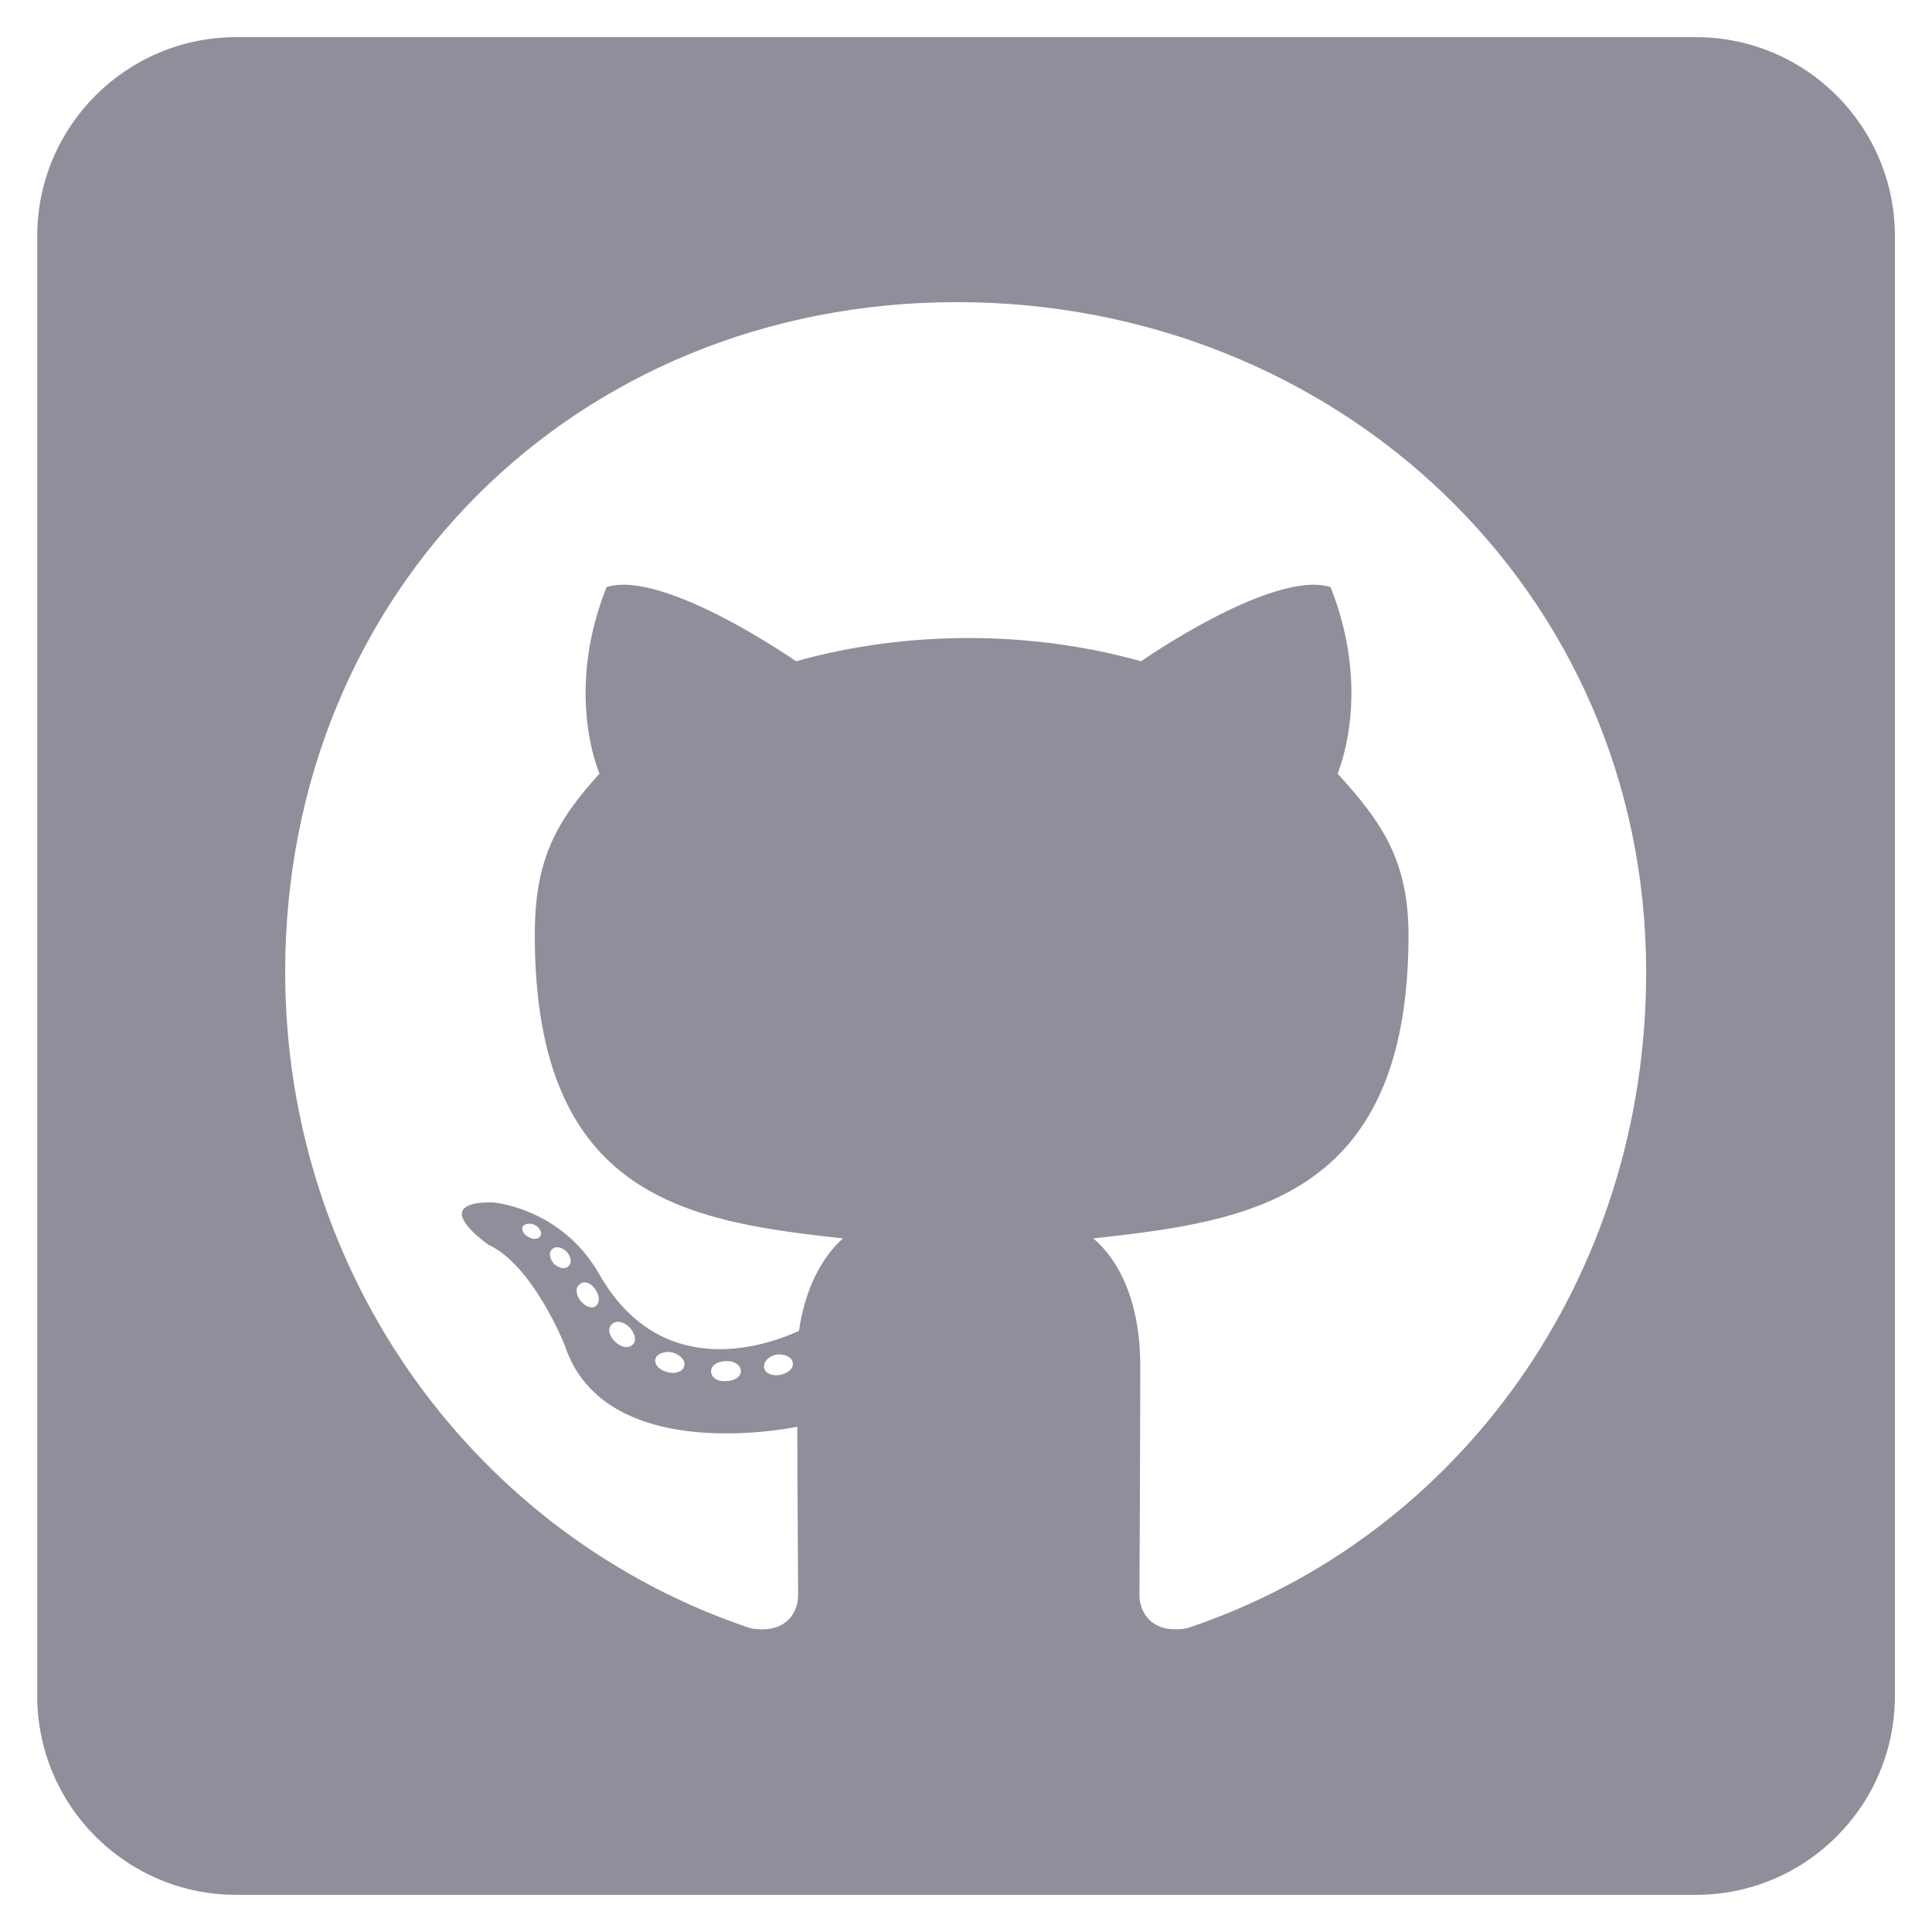
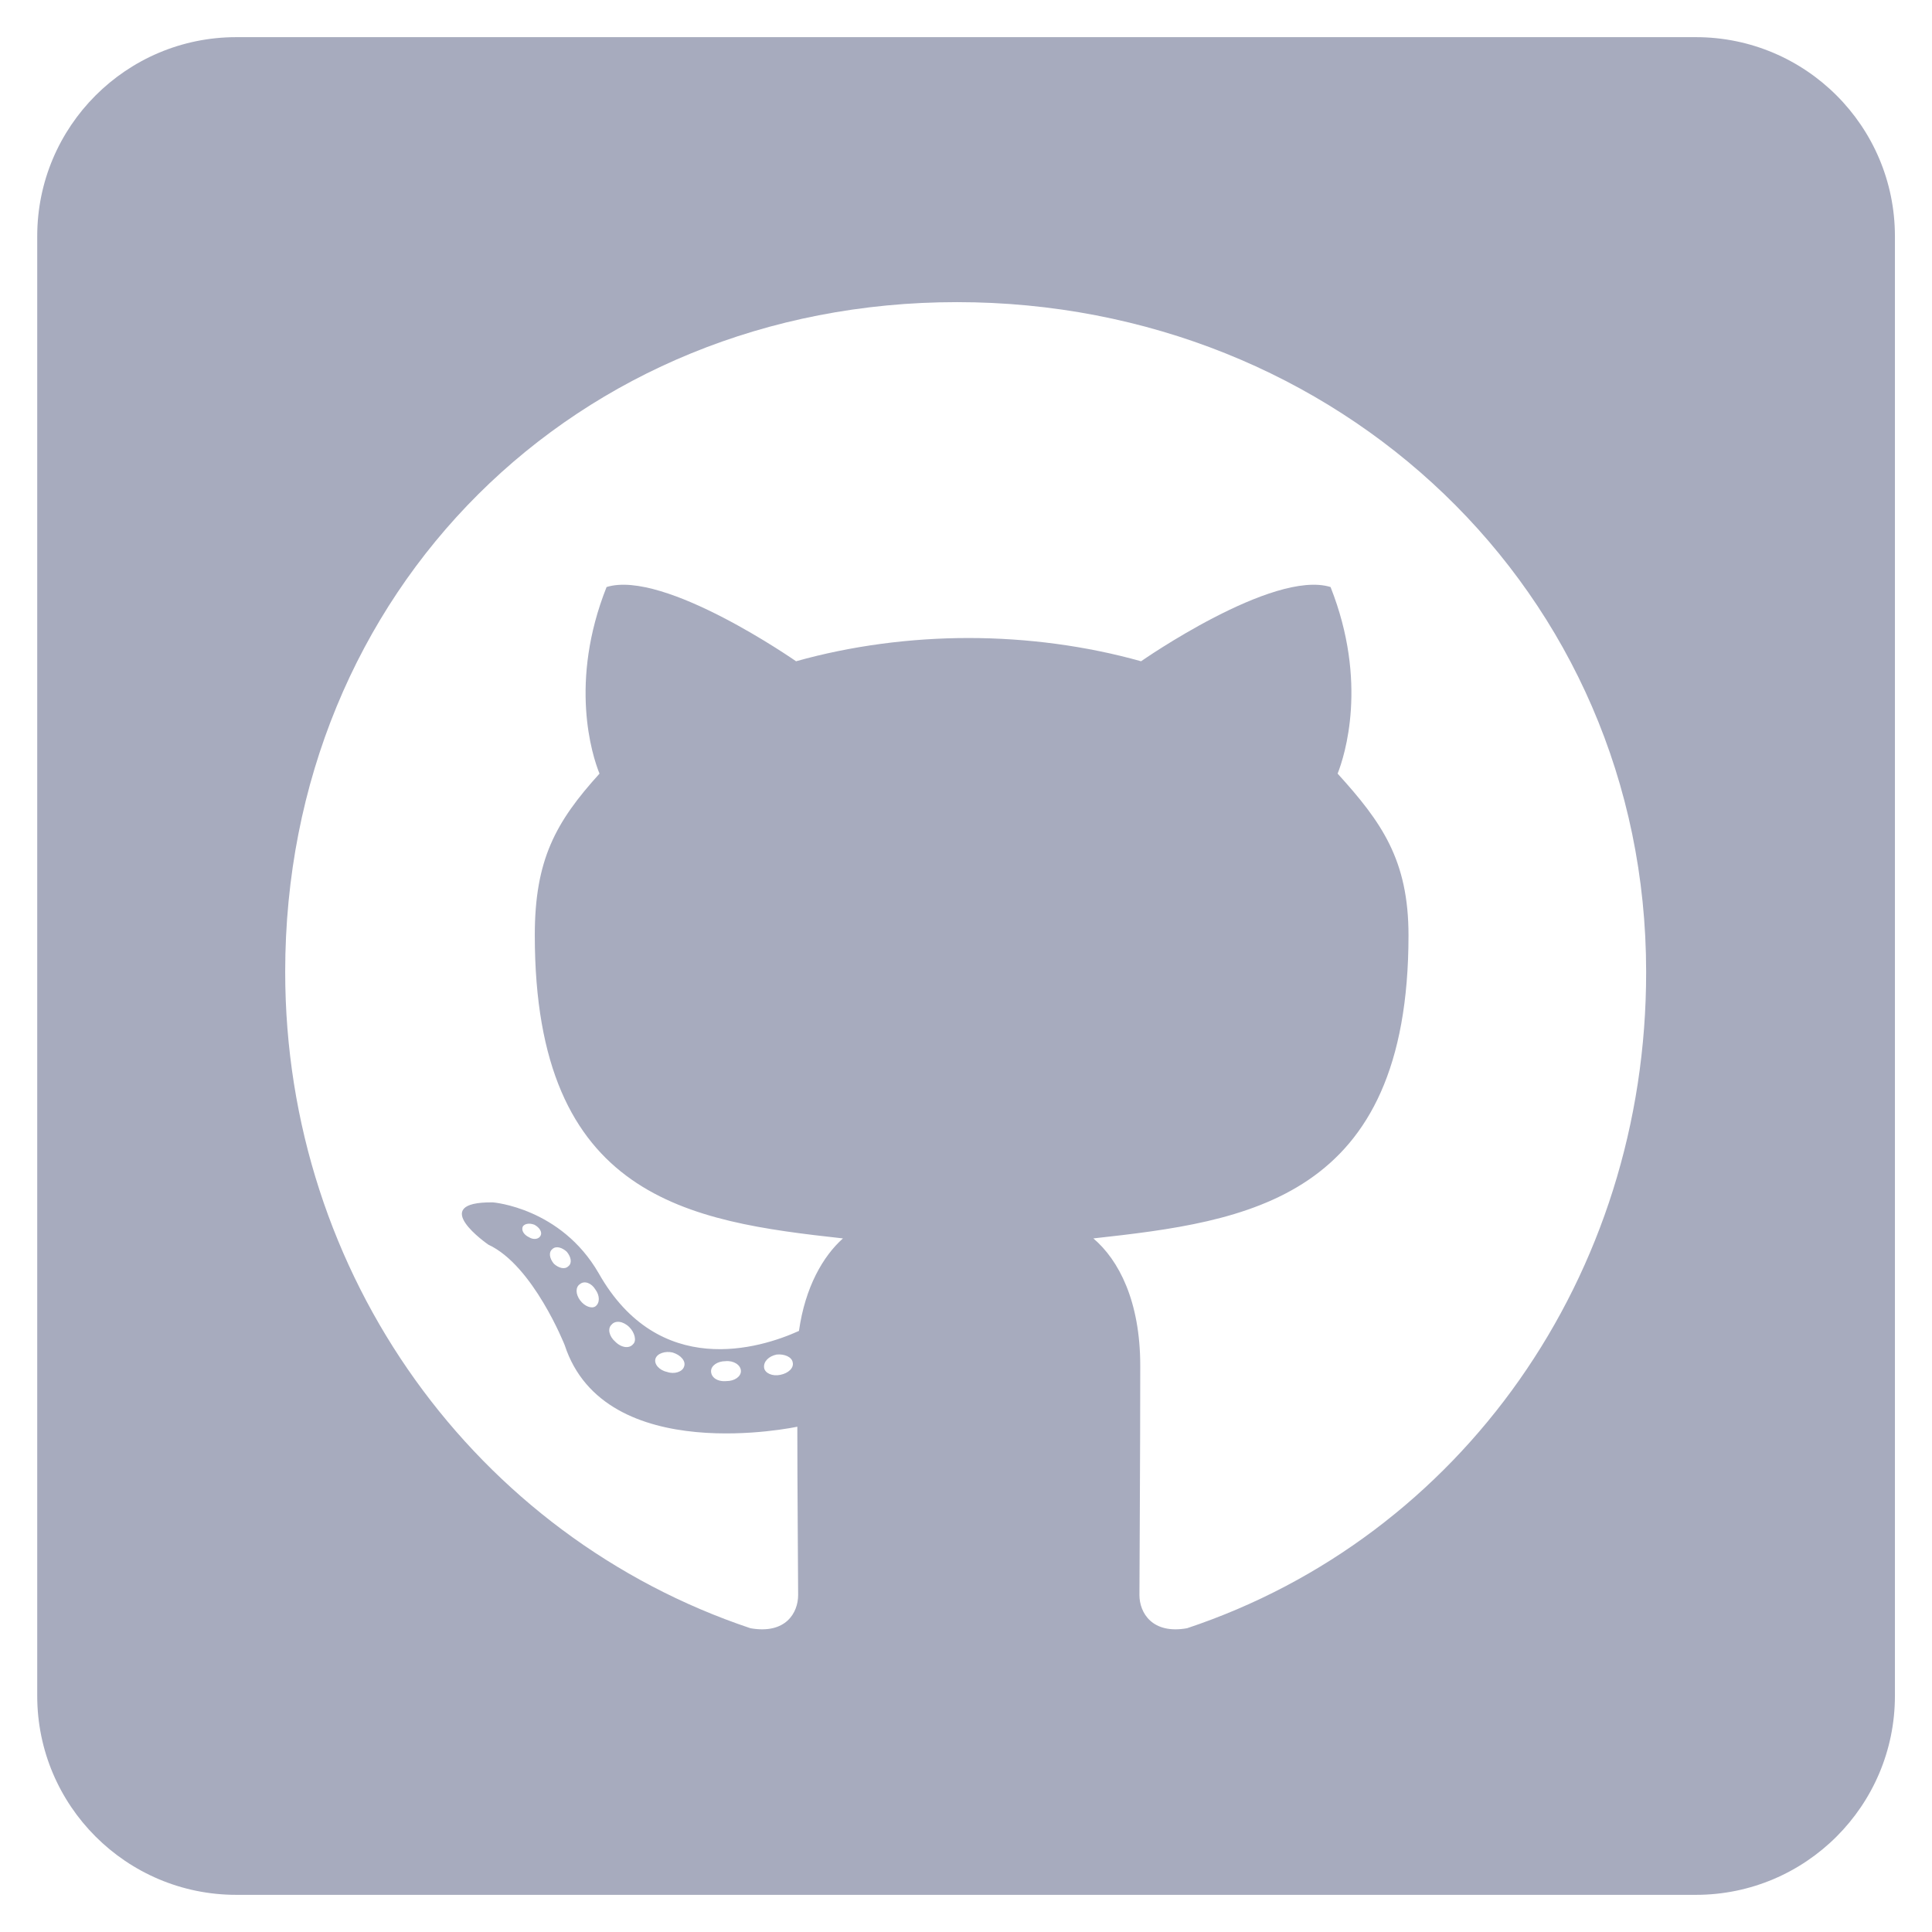
<svg xmlns="http://www.w3.org/2000/svg" width="26" height="26" viewBox="0 0 26 26" fill="none">
-   <path d="M22.822 0.5H3.18C1.701 0.5 0.501 1.7 0.501 3.179V22.822C0.501 24.3 1.701 25.5 3.18 25.5H22.822C24.301 25.5 25.501 24.3 25.501 22.822V3.179C25.501 1.7 24.301 0.5 22.822 0.5ZM15.975 21.912C15.507 21.996 15.334 21.705 15.334 21.465C15.334 21.164 15.345 19.624 15.345 18.38C15.345 17.509 15.055 16.956 14.714 16.666C16.779 16.438 18.955 16.153 18.955 12.587C18.955 11.572 18.593 11.064 18.001 10.411C18.096 10.171 18.414 9.183 17.906 7.9C17.13 7.66 15.356 8.899 15.356 8.899C14.619 8.692 13.821 8.586 13.034 8.586C12.248 8.586 11.45 8.692 10.713 8.899C10.713 8.899 8.938 7.66 8.163 7.9C7.655 9.178 7.967 10.165 8.068 10.411C7.476 11.064 7.197 11.572 7.197 12.587C7.197 16.136 9.279 16.438 11.344 16.666C11.076 16.906 10.836 17.319 10.752 17.911C10.222 18.151 8.866 18.564 8.057 17.135C7.549 16.253 6.634 16.181 6.634 16.181C5.73 16.17 6.572 16.75 6.572 16.75C7.175 17.029 7.599 18.101 7.599 18.101C8.14 19.758 10.73 19.2 10.73 19.2C10.73 19.976 10.741 21.237 10.741 21.465C10.741 21.705 10.573 21.996 10.099 21.912C6.416 20.679 3.838 17.174 3.838 13.078C3.838 7.955 7.755 4.066 12.878 4.066C18.001 4.066 22.153 7.955 22.153 13.078C22.158 17.174 19.658 20.684 15.975 21.912ZM10.501 18.502C10.395 18.525 10.294 18.48 10.283 18.407C10.272 18.324 10.345 18.251 10.451 18.229C10.557 18.218 10.657 18.262 10.668 18.335C10.685 18.407 10.613 18.48 10.501 18.502ZM9.971 18.452C9.971 18.525 9.887 18.586 9.776 18.586C9.653 18.597 9.569 18.536 9.569 18.452C9.569 18.38 9.653 18.318 9.764 18.318C9.87 18.307 9.971 18.368 9.971 18.452ZM9.206 18.391C9.184 18.463 9.072 18.497 8.978 18.463C8.872 18.441 8.799 18.357 8.821 18.285C8.844 18.212 8.955 18.179 9.05 18.201C9.162 18.234 9.234 18.318 9.206 18.391ZM8.52 18.089C8.47 18.151 8.364 18.14 8.28 18.056C8.196 17.983 8.174 17.877 8.23 17.827C8.28 17.766 8.386 17.777 8.47 17.861C8.542 17.933 8.57 18.045 8.52 18.089ZM8.012 17.581C7.962 17.615 7.867 17.581 7.806 17.498C7.744 17.414 7.744 17.319 7.806 17.28C7.867 17.23 7.962 17.269 8.012 17.353C8.074 17.436 8.074 17.537 8.012 17.581ZM7.649 17.04C7.599 17.09 7.515 17.063 7.454 17.007C7.393 16.934 7.382 16.851 7.432 16.811C7.482 16.761 7.566 16.789 7.627 16.845C7.688 16.918 7.7 17.001 7.649 17.04ZM7.276 16.627C7.253 16.677 7.181 16.689 7.119 16.65C7.047 16.616 7.013 16.555 7.036 16.505C7.058 16.471 7.119 16.454 7.192 16.482C7.264 16.521 7.298 16.583 7.276 16.627Z" fill="#918E9B" />
+   <path d="M22.822 0.5H3.18C1.701 0.5 0.501 1.7 0.501 3.179V22.822C0.501 24.3 1.701 25.5 3.18 25.5H22.822C24.301 25.5 25.501 24.3 25.501 22.822V3.179C25.501 1.7 24.301 0.5 22.822 0.5ZM15.975 21.912C15.507 21.996 15.334 21.705 15.334 21.465C15.334 21.164 15.345 19.624 15.345 18.38C15.345 17.509 15.055 16.956 14.714 16.666C16.779 16.438 18.955 16.153 18.955 12.587C18.955 11.572 18.593 11.064 18.001 10.411C18.096 10.171 18.414 9.183 17.906 7.9C17.13 7.66 15.356 8.899 15.356 8.899C14.619 8.692 13.821 8.586 13.034 8.586C12.248 8.586 11.45 8.692 10.713 8.899C10.713 8.899 8.938 7.66 8.163 7.9C7.655 9.178 7.967 10.165 8.068 10.411C7.476 11.064 7.197 11.572 7.197 12.587C7.197 16.136 9.279 16.438 11.344 16.666C11.076 16.906 10.836 17.319 10.752 17.911C10.222 18.151 8.866 18.564 8.057 17.135C7.549 16.253 6.634 16.181 6.634 16.181C5.73 16.17 6.572 16.75 6.572 16.75C7.175 17.029 7.599 18.101 7.599 18.101C8.14 19.758 10.73 19.2 10.73 19.2C10.73 19.976 10.741 21.237 10.741 21.465C10.741 21.705 10.573 21.996 10.099 21.912C6.416 20.679 3.838 17.174 3.838 13.078C3.838 7.955 7.755 4.066 12.878 4.066C18.001 4.066 22.153 7.955 22.153 13.078C22.158 17.174 19.658 20.684 15.975 21.912ZM10.501 18.502C10.395 18.525 10.294 18.48 10.283 18.407C10.272 18.324 10.345 18.251 10.451 18.229C10.557 18.218 10.657 18.262 10.668 18.335C10.685 18.407 10.613 18.48 10.501 18.502ZM9.971 18.452C9.971 18.525 9.887 18.586 9.776 18.586C9.653 18.597 9.569 18.536 9.569 18.452C9.569 18.38 9.653 18.318 9.764 18.318C9.87 18.307 9.971 18.368 9.971 18.452ZM9.206 18.391C9.184 18.463 9.072 18.497 8.978 18.463C8.872 18.441 8.799 18.357 8.821 18.285C8.844 18.212 8.955 18.179 9.05 18.201C9.162 18.234 9.234 18.318 9.206 18.391ZM8.52 18.089C8.47 18.151 8.364 18.14 8.28 18.056C8.196 17.983 8.174 17.877 8.23 17.827C8.28 17.766 8.386 17.777 8.47 17.861C8.542 17.933 8.57 18.045 8.52 18.089ZM8.012 17.581C7.962 17.615 7.867 17.581 7.806 17.498C7.744 17.414 7.744 17.319 7.806 17.28C7.867 17.23 7.962 17.269 8.012 17.353C8.074 17.436 8.074 17.537 8.012 17.581ZM7.649 17.04C7.599 17.09 7.515 17.063 7.454 17.007C7.393 16.934 7.382 16.851 7.432 16.811C7.482 16.761 7.566 16.789 7.627 16.845C7.688 16.918 7.7 17.001 7.649 17.04ZM7.276 16.627C7.253 16.677 7.181 16.689 7.119 16.65C7.047 16.616 7.013 16.555 7.036 16.505C7.058 16.471 7.119 16.454 7.192 16.482C7.264 16.521 7.298 16.583 7.276 16.627Z" fill="hsl(230, 15%, 70%)" />
</svg>
